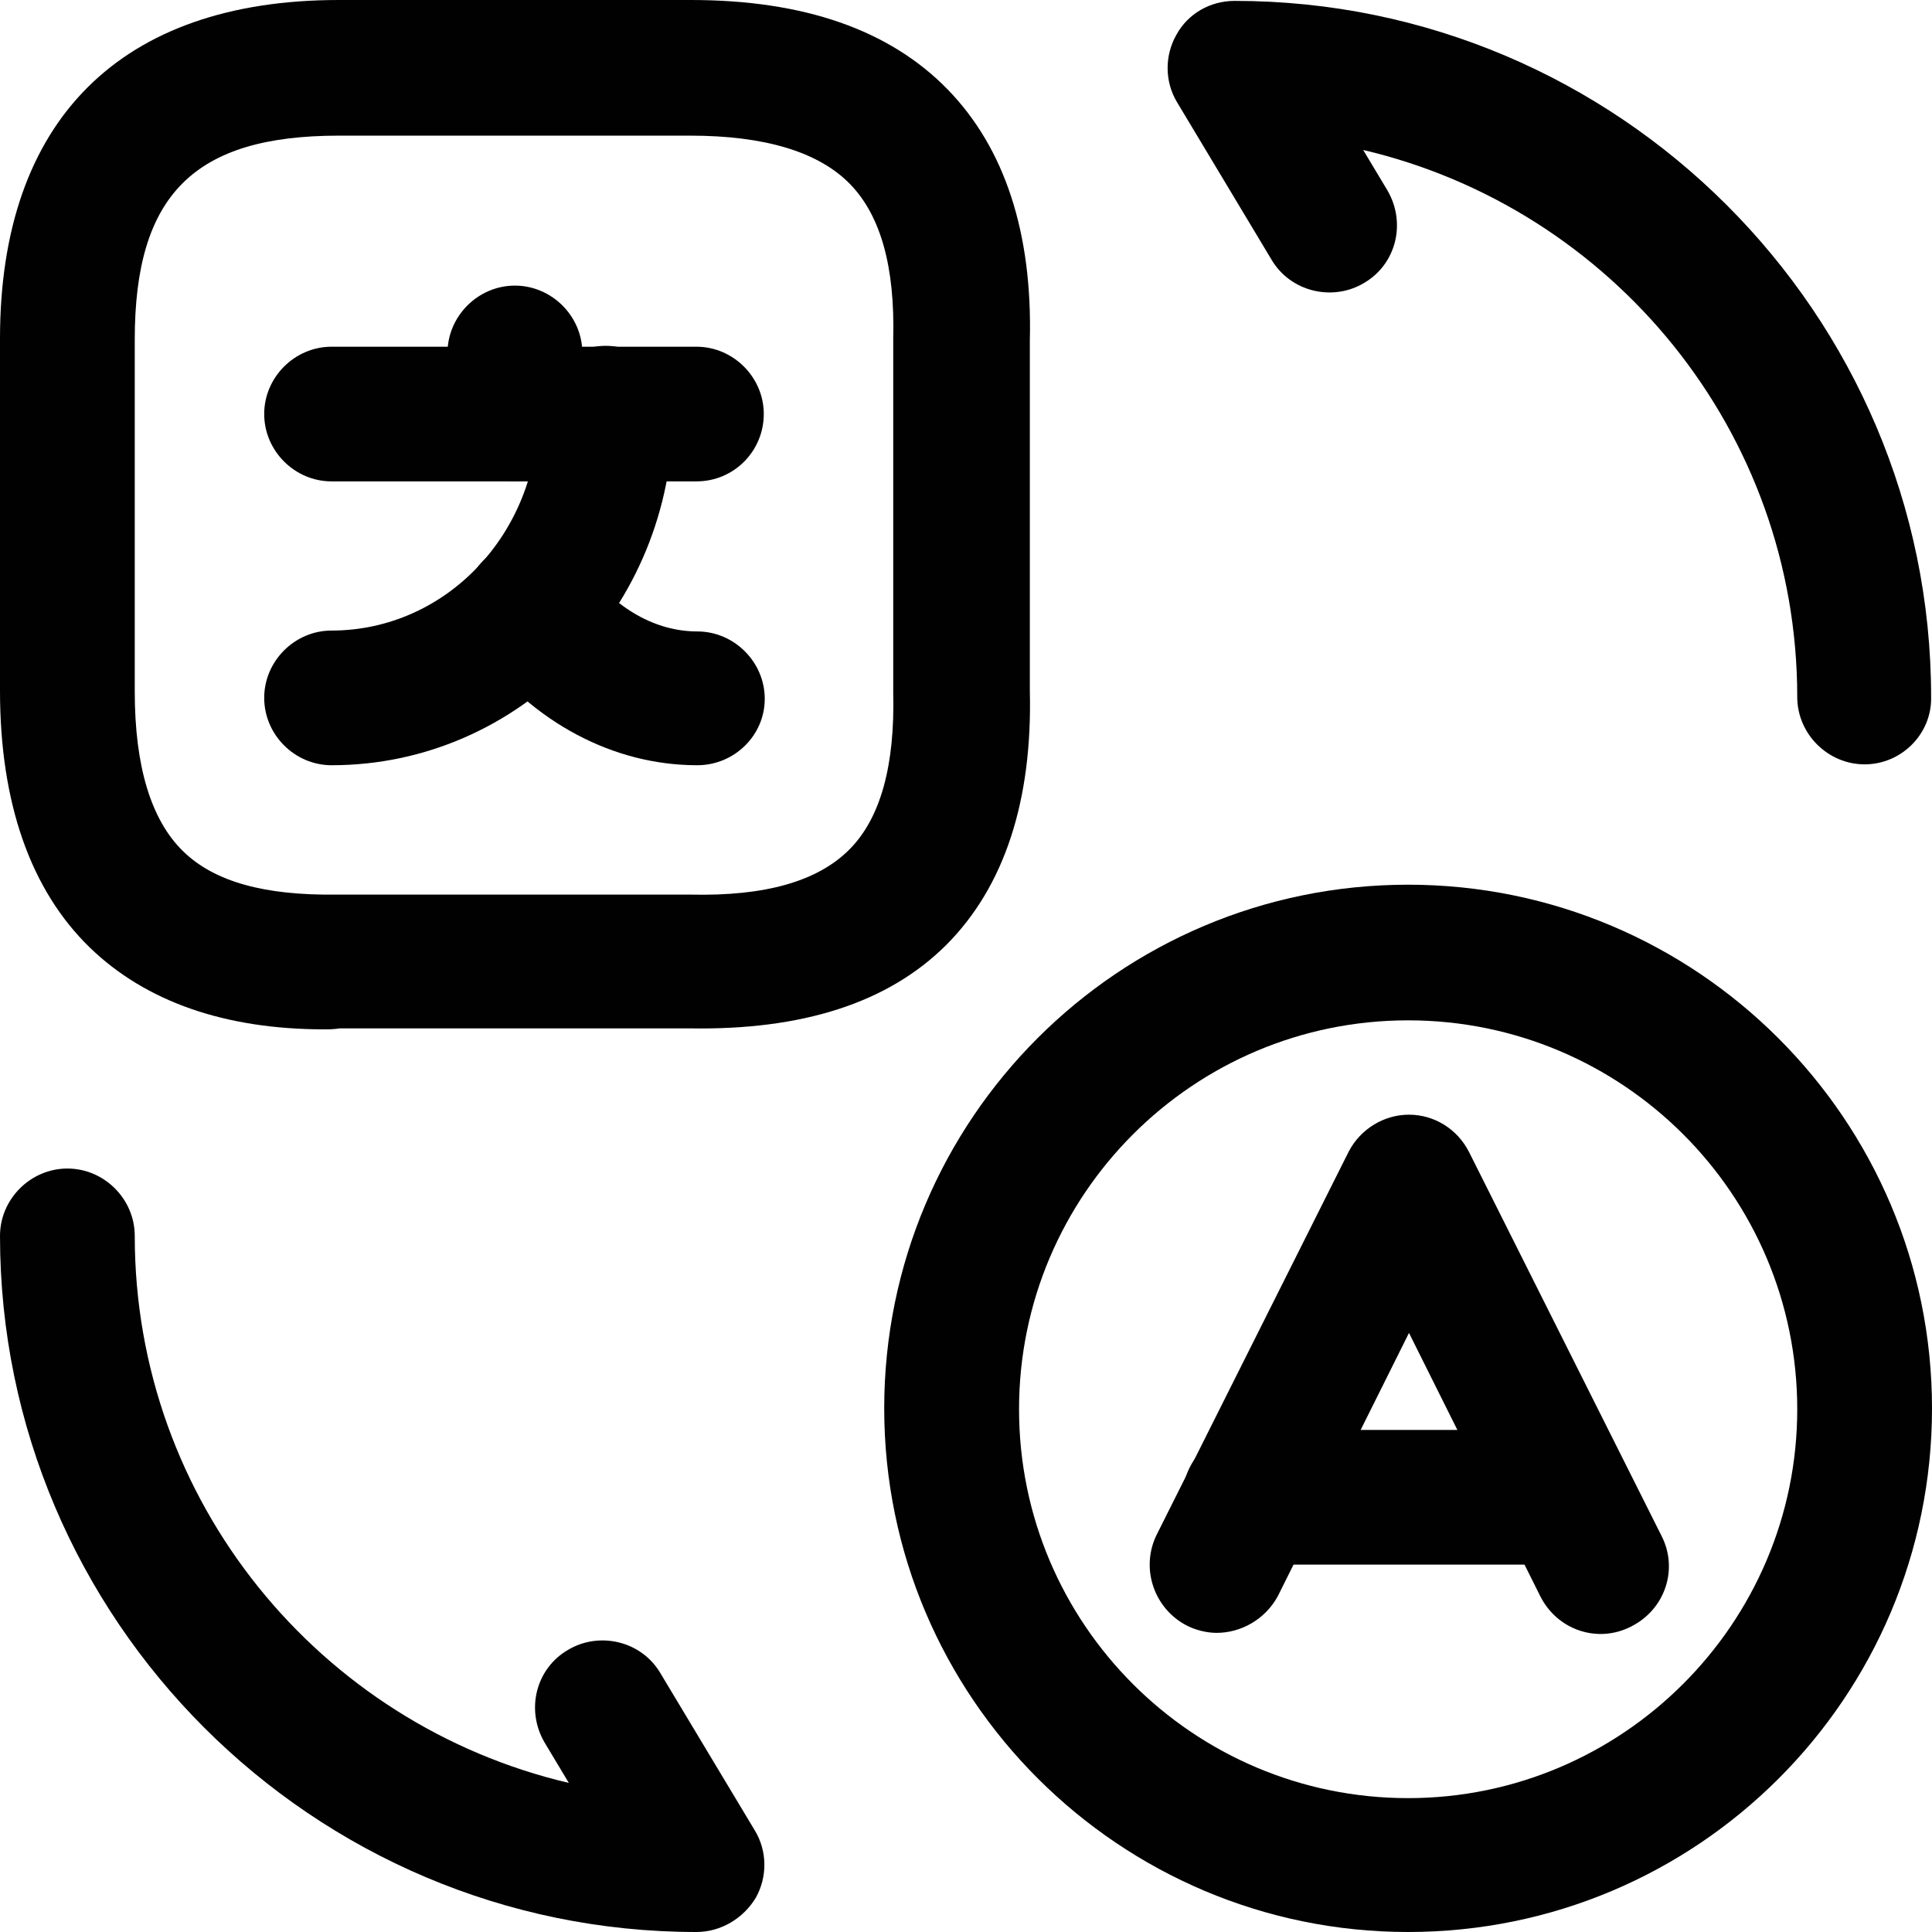
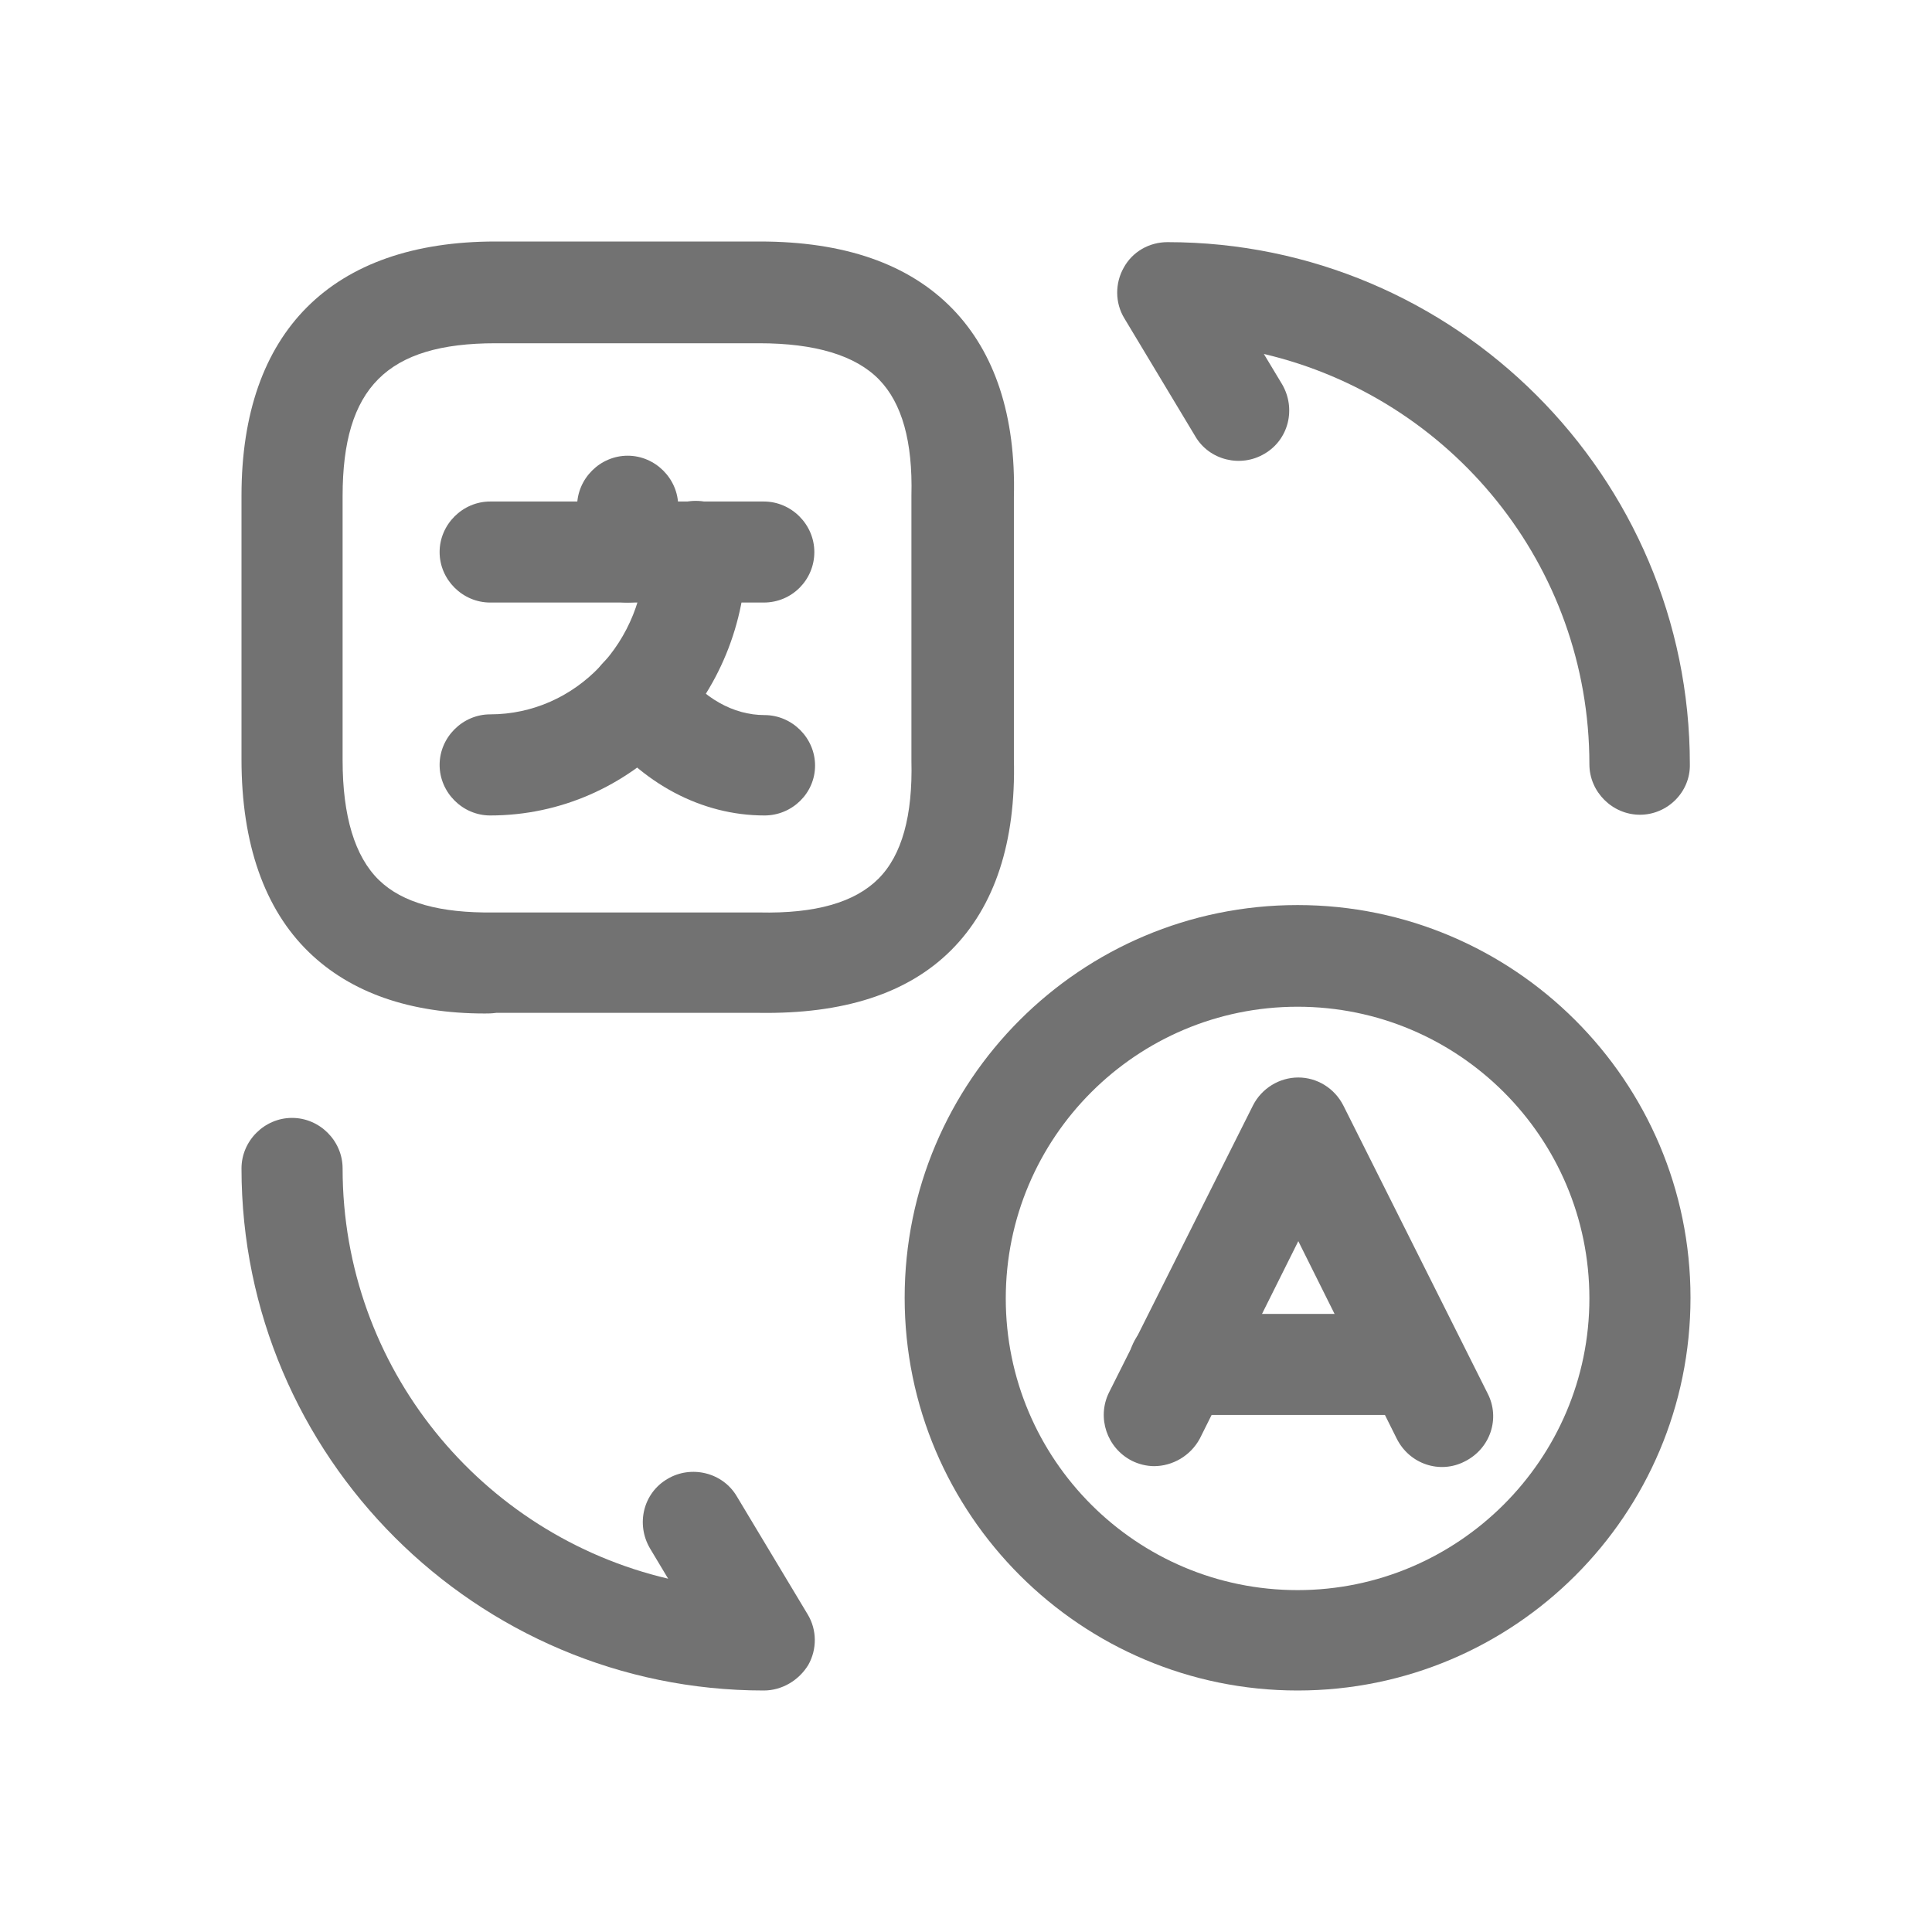
<svg xmlns="http://www.w3.org/2000/svg" width="24" height="24" viewBox="0 0 24 24" fill="none">
-   <path d="M15.114 20.284C14.992 20.284 14.858 20.251 14.746 20.195C14.333 19.983 14.166 19.481 14.367 19.068L16.755 14.304C16.901 14.025 17.191 13.847 17.503 13.847C17.816 13.847 18.106 14.025 18.251 14.315L20.64 19.079C20.852 19.492 20.685 19.994 20.261 20.206C19.848 20.418 19.345 20.251 19.133 19.827L17.503 16.558L15.874 19.827C15.717 20.117 15.416 20.284 15.114 20.284Z" fill="#010101" />
-   <path d="M19.457 19.436H15.528C15.07 19.436 14.691 19.057 14.691 18.6C14.691 18.142 15.07 17.763 15.528 17.763H19.457C19.915 17.763 20.294 18.142 20.294 18.6C20.294 19.057 19.926 19.436 19.457 19.436Z" fill="#010101" />
-   <path d="M17.492 24C13.909 24 10.984 21.088 10.984 17.495C10.984 13.902 13.898 10.99 17.492 10.99C21.075 10.99 24 13.902 24 17.495C24 21.088 21.087 24 17.492 24ZM17.492 12.675C14.824 12.675 12.659 14.84 12.659 17.506C12.659 20.173 14.824 22.337 17.492 22.337C20.149 22.337 22.326 20.173 22.326 17.506C22.326 14.84 20.16 12.675 17.492 12.675Z" fill="#010101" />
-   <path d="M4.03 12.787C2.791 12.787 1.808 12.441 1.116 11.771C0.38 11.057 0 9.975 0 8.58V4.206C0 1.495 1.496 0 4.208 0H8.584C9.98 0 11.051 0.368 11.777 1.116C12.48 1.841 12.826 2.89 12.793 4.229V8.58C12.826 9.941 12.48 11.012 11.755 11.738C11.029 12.463 9.957 12.798 8.573 12.775H4.22C4.141 12.787 4.086 12.787 4.03 12.787ZM4.208 1.685C2.411 1.685 1.674 2.421 1.674 4.218V8.591C1.674 9.517 1.875 10.187 2.277 10.577C2.668 10.957 3.293 11.124 4.175 11.113H8.573C9.511 11.135 10.158 10.946 10.549 10.555C10.94 10.165 11.118 9.506 11.096 8.603V4.206C11.118 3.314 10.94 2.678 10.56 2.287C10.169 1.886 9.5 1.685 8.573 1.685H4.208Z" fill="#010101" />
-   <path d="M8.651 5.98H4.119C3.661 5.98 3.282 5.601 3.282 5.143C3.282 4.686 3.661 4.307 4.119 4.307H8.651C9.109 4.307 9.488 4.686 9.488 5.143C9.488 5.601 9.12 5.98 8.651 5.98Z" fill="#010101" />
-   <path d="M6.396 5.98C5.939 5.98 5.559 5.601 5.559 5.144V4.385C5.559 3.927 5.939 3.548 6.396 3.548C6.854 3.548 7.234 3.927 7.234 4.385V5.144C7.234 5.601 6.854 5.98 6.396 5.98Z" fill="#010101" />
-   <path d="M4.119 9.506C3.661 9.506 3.282 9.127 3.282 8.669C3.282 8.212 3.661 7.833 4.119 7.833C5.537 7.833 6.686 6.628 6.686 5.132C6.686 4.675 7.066 4.296 7.524 4.296C7.981 4.296 8.361 4.675 8.361 5.132C8.361 7.542 6.463 9.506 4.119 9.506Z" fill="#010101" />
-   <path d="M8.662 9.506C7.624 9.506 6.631 8.982 5.927 8.056C5.648 7.688 5.726 7.163 6.095 6.884C6.463 6.605 6.988 6.683 7.267 7.052C7.646 7.565 8.149 7.844 8.662 7.844C9.12 7.844 9.5 8.223 9.5 8.681C9.5 9.138 9.12 9.506 8.662 9.506Z" fill="#010101" />
-   <path d="M8.651 24C3.885 24 0 20.117 0 15.353C0 14.895 0.38 14.516 0.837 14.516C1.295 14.516 1.674 14.895 1.674 15.353C1.674 18.655 3.974 21.423 7.066 22.148L6.765 21.646C6.53 21.244 6.653 20.731 7.055 20.496C7.446 20.262 7.97 20.385 8.205 20.787L9.377 22.739C9.533 22.996 9.533 23.319 9.388 23.576C9.232 23.833 8.953 24 8.651 24Z" fill="#010101" />
-   <path d="M23.163 9.495C22.705 9.495 22.326 9.116 22.326 8.658C22.326 5.356 20.026 2.589 16.934 1.863L17.235 2.365C17.47 2.767 17.347 3.28 16.945 3.515C16.555 3.749 16.03 3.626 15.795 3.225L14.623 1.272C14.467 1.015 14.467 0.692 14.612 0.435C14.757 0.167 15.036 0.011 15.338 0.011C20.104 0.011 23.989 3.894 23.989 8.658C24 9.116 23.621 9.495 23.163 9.495Z" fill="#010101" />
+   <g id="Icons">
+     <g id="Language">
+       <path d="M14.336 18.213C14.244 18.213 14.143 18.188 14.06 18.146C13.75 17.987 13.624 17.611 13.775 17.301L15.567 13.728C15.675 13.519 15.893 13.385 16.128 13.385C16.362 13.385 16.58 13.519 16.689 13.736L18.48 17.31C18.639 17.619 18.514 17.996 18.195 18.155C17.886 18.314 17.509 18.188 17.35 17.87L16.128 15.418L14.905 17.87C14.788 18.088 14.562 18.213 14.336 18.213Z" fill="#727272" />
+       <path d="M17.593 17.577H14.646C14.303 17.577 14.018 17.293 14.018 16.95C14.018 16.607 14.303 16.322 14.646 16.322H17.593C17.936 16.322 18.221 16.607 18.221 16.95C18.221 17.293 17.944 17.577 17.593 17.577Z" fill="#727272" />
+       <path d="M16.119 21C13.432 21 11.238 18.816 11.238 16.121C11.238 13.427 13.423 11.243 16.119 11.243C18.806 11.243 21 13.427 21 16.121C21 18.816 18.815 21 16.119 21ZM16.119 12.506C14.118 12.506 12.494 14.13 12.494 16.13C12.494 18.13 14.118 19.753 16.119 19.753C18.112 19.753 19.744 18.13 19.744 16.13C19.744 14.13 18.12 12.506 16.119 12.506Z" fill="#727272" />
+       <path d="M6.022 12.59C5.093 12.59 4.356 12.331 3.837 11.828C3.285 11.293 3 10.481 3 9.435V6.155C3 4.121 4.122 3 6.156 3H9.438C10.485 3 11.288 3.276 11.833 3.837C12.36 4.381 12.62 5.167 12.595 6.172V9.435C12.62 10.456 12.36 11.259 11.816 11.803C11.272 12.347 10.468 12.598 9.43 12.582H6.165C6.106 12.59 6.064 12.59 6.022 12.59ZM6.156 4.264C4.808 4.264 4.256 4.816 4.256 6.163V9.444C4.256 10.138 4.407 10.64 4.708 10.933C5.001 11.217 5.47 11.343 6.131 11.335H9.43C10.133 11.351 10.619 11.209 10.912 10.916C11.205 10.623 11.339 10.13 11.322 9.452V6.155C11.339 5.485 11.205 5.008 10.92 4.715C10.627 4.414 10.125 4.264 9.43 4.264H6.156Z" fill="#727272" />
+       <path d="M9.488 7.485H6.089C5.746 7.485 5.461 7.201 5.461 6.858C5.461 6.515 5.746 6.23 6.089 6.23H9.488C9.832 6.23 10.116 6.515 10.116 6.858C10.116 7.201 9.84 7.485 9.488 7.485Z" fill="#727272" />
+       <path d="M7.797 7.485C7.454 7.485 7.169 7.201 7.169 6.858V6.289C7.169 5.946 7.454 5.661 7.797 5.661C8.14 5.661 8.425 5.946 8.425 6.289V6.858C8.425 7.201 8.14 7.485 7.797 7.485Z" fill="#727272" />
+       <path d="M6.089 10.13C5.746 10.13 5.461 9.845 5.461 9.502C5.461 9.159 5.746 8.874 6.089 8.874C7.153 8.874 8.015 7.971 8.015 6.849C8.015 6.506 8.3 6.222 8.643 6.222C8.986 6.222 9.271 6.506 9.271 6.849C9.271 8.657 7.847 10.13 6.089 10.13Z" fill="#727272" />
+       <path d="M9.497 10.13C8.718 10.13 7.973 9.736 7.446 9.042C7.236 8.766 7.295 8.372 7.571 8.163C7.847 7.954 8.241 8.012 8.45 8.289C8.735 8.674 9.112 8.883 9.497 8.883C9.84 8.883 10.125 9.167 10.125 9.51C10.125 9.854 9.84 10.13 9.497 10.13Z" fill="#727272" />
+       <path d="M9.488 21C5.914 21 3 18.088 3 14.515C3 14.171 3.285 13.887 3.628 13.887C3.971 13.887 4.256 14.171 4.256 14.515C4.256 16.992 5.98 19.067 8.3 19.611L8.074 19.234C7.898 18.933 7.99 18.548 8.291 18.372C8.584 18.197 8.978 18.289 9.154 18.59L10.033 20.054C10.15 20.247 10.15 20.489 10.041 20.682C9.924 20.874 9.714 21 9.488 21Z" fill="#727272" />
+       <path d="M20.372 10.121C20.029 10.121 19.744 9.837 19.744 9.494C19.744 7.017 18.02 4.941 15.7 4.397L15.927 4.774C16.102 5.075 16.01 5.46 15.709 5.636C15.416 5.812 15.022 5.72 14.847 5.418L13.967 3.954C13.85 3.762 13.85 3.519 13.959 3.326C14.068 3.126 14.277 3.008 14.503 3.008C18.078 3.008 20.992 5.92 20.992 9.494C21 9.837 20.715 10.121 20.372 10.121Z" fill="#727272" />
+     </g>
+   </g>
</svg>
